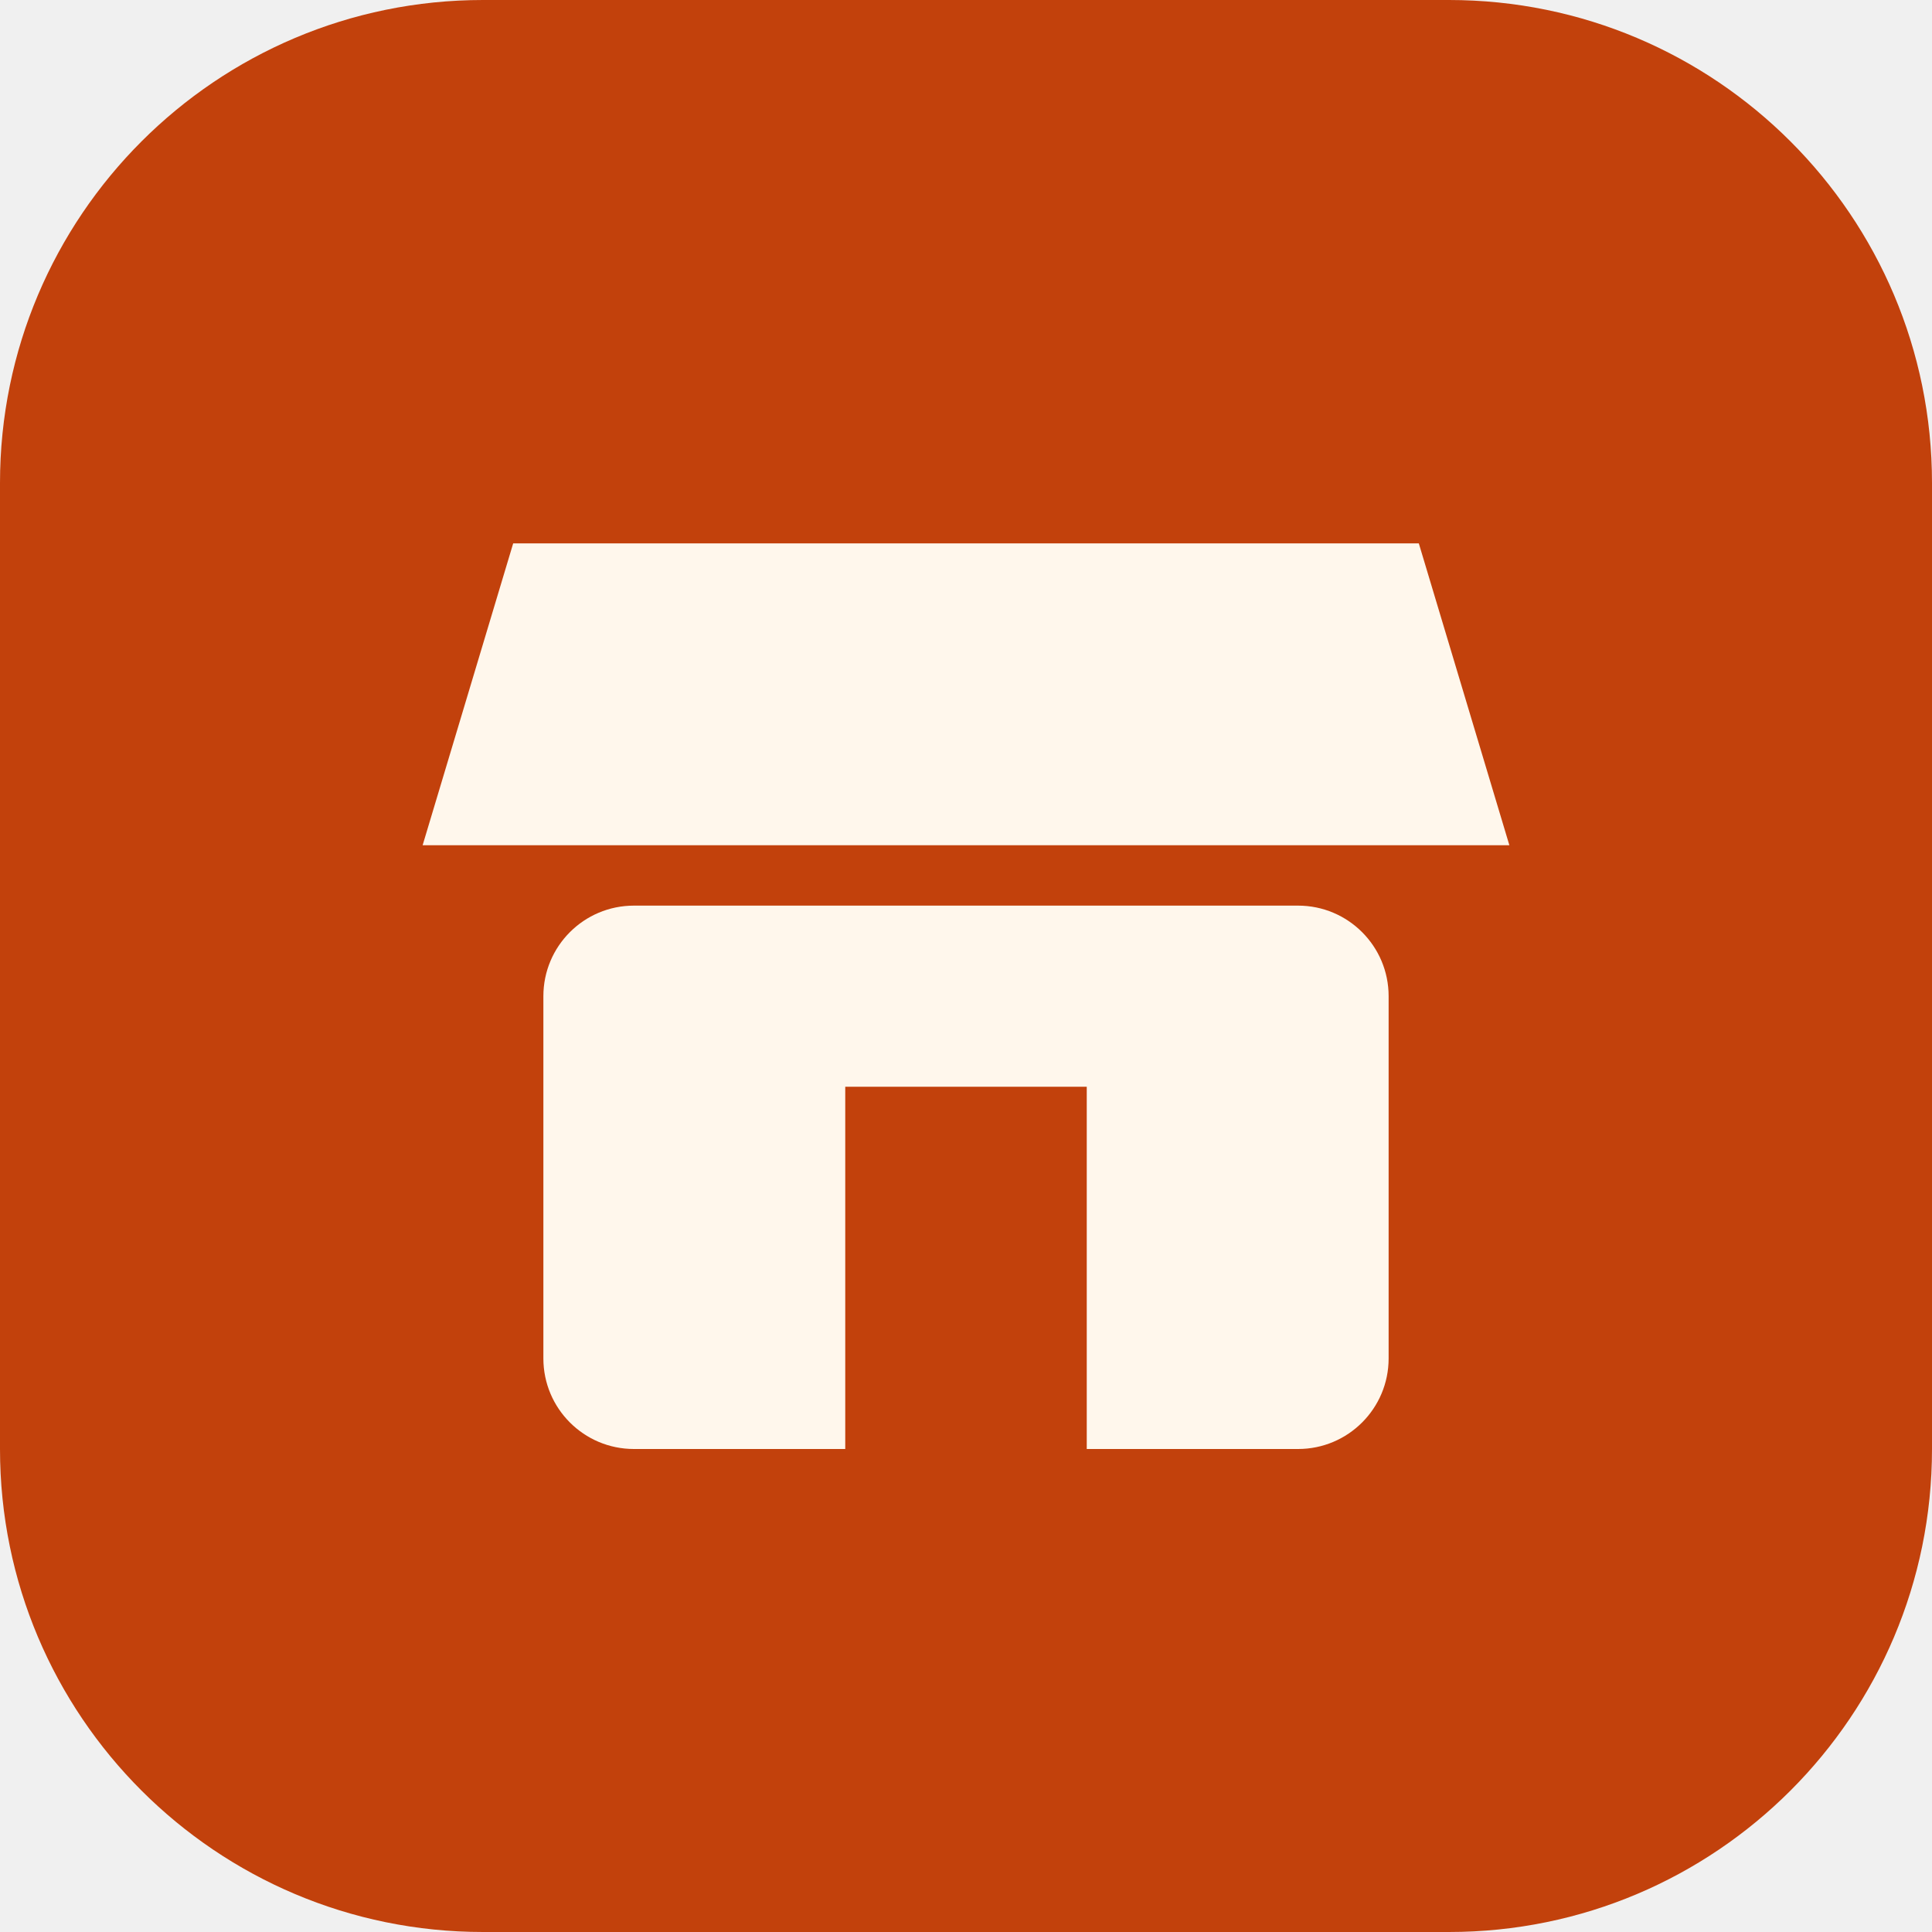
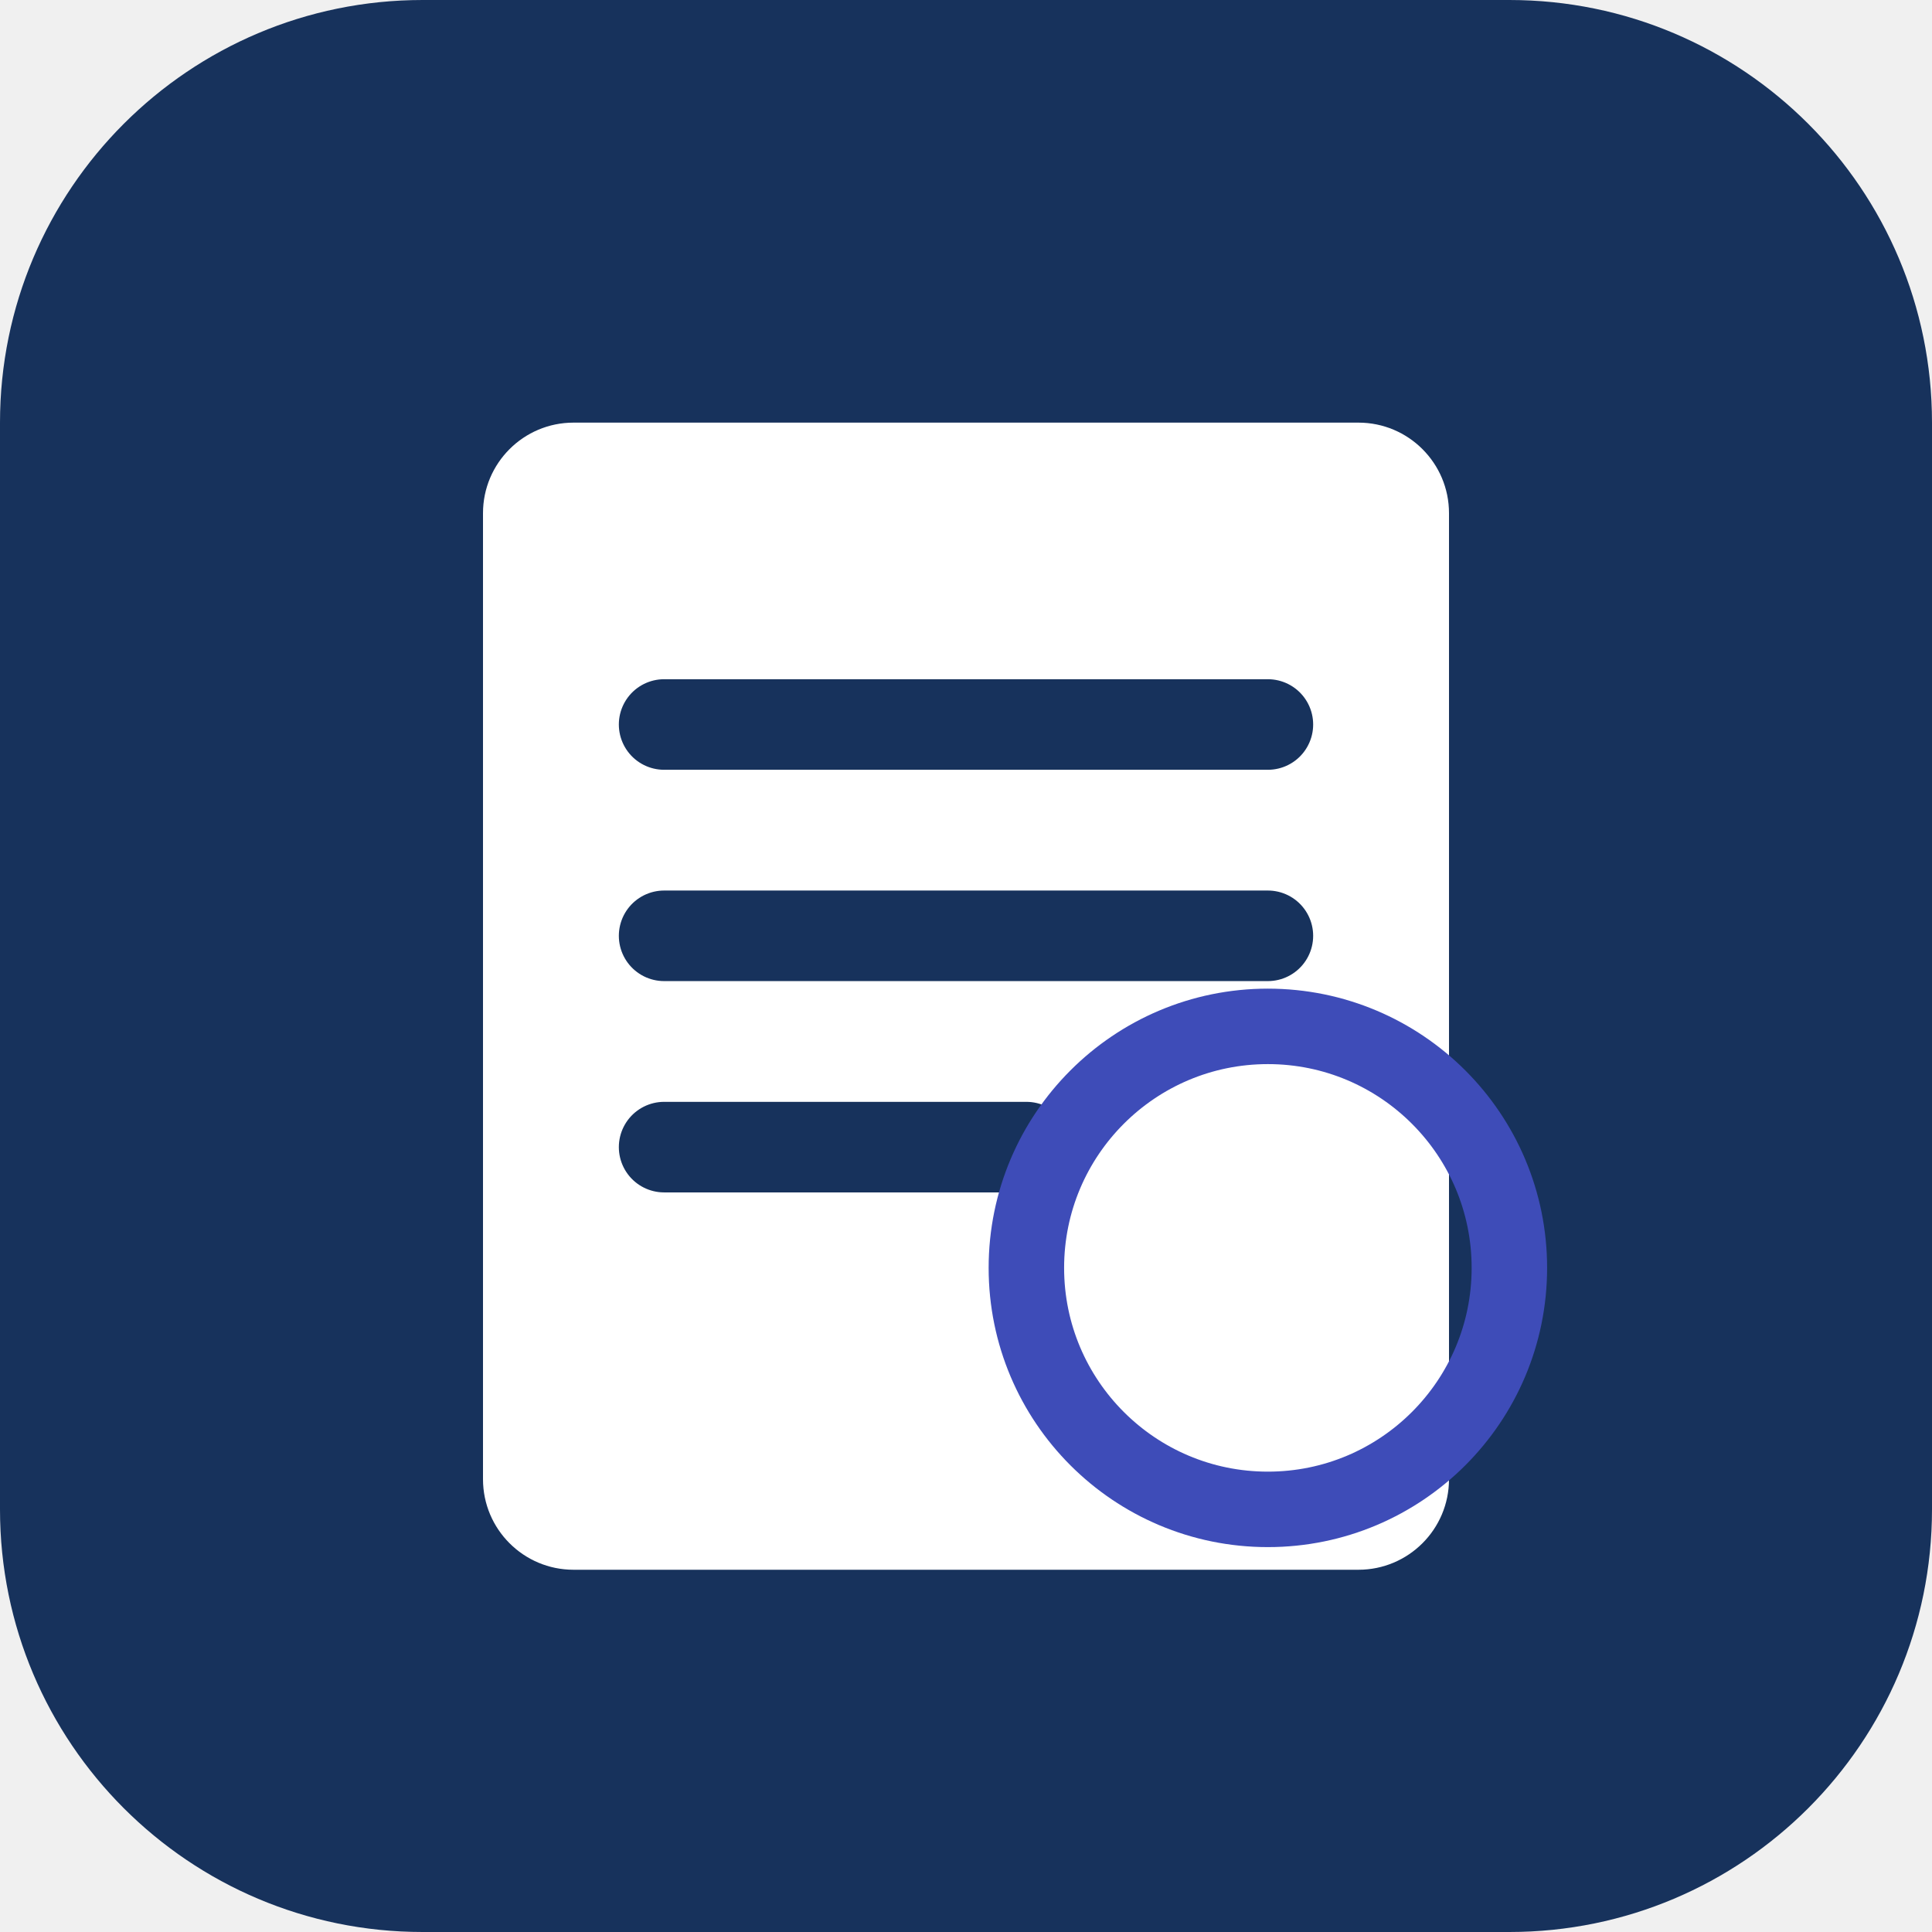
<svg xmlns="http://www.w3.org/2000/svg" viewBox="0 0 64 64">
-   <rect width="64" height="64" rx="16" fill="#C2410C" />
-   <path d="M14 28h36l-3-10H17z" fill="#FFF7EC" />
-   <rect x="18" y="30" width="28" height="18" rx="3" fill="#FFF7EC" />
-   <rect x="28" y="36" width="8" height="12" fill="#C2410C" />
+   <rect width="64" height="64" rx="14" fill="#17325C" />
+   <rect x="16" y="14" width="32" height="38" rx="3" fill="#fff" />
+   <path d="M22 24h20M22 31h20M22 38h12" stroke="#17325C" stroke-width="3" stroke-linecap="round" />
+   <circle cx="42" cy="42" r="8" fill="none" stroke="#3E4CB8" stroke-width="2.5" />
</svg>
